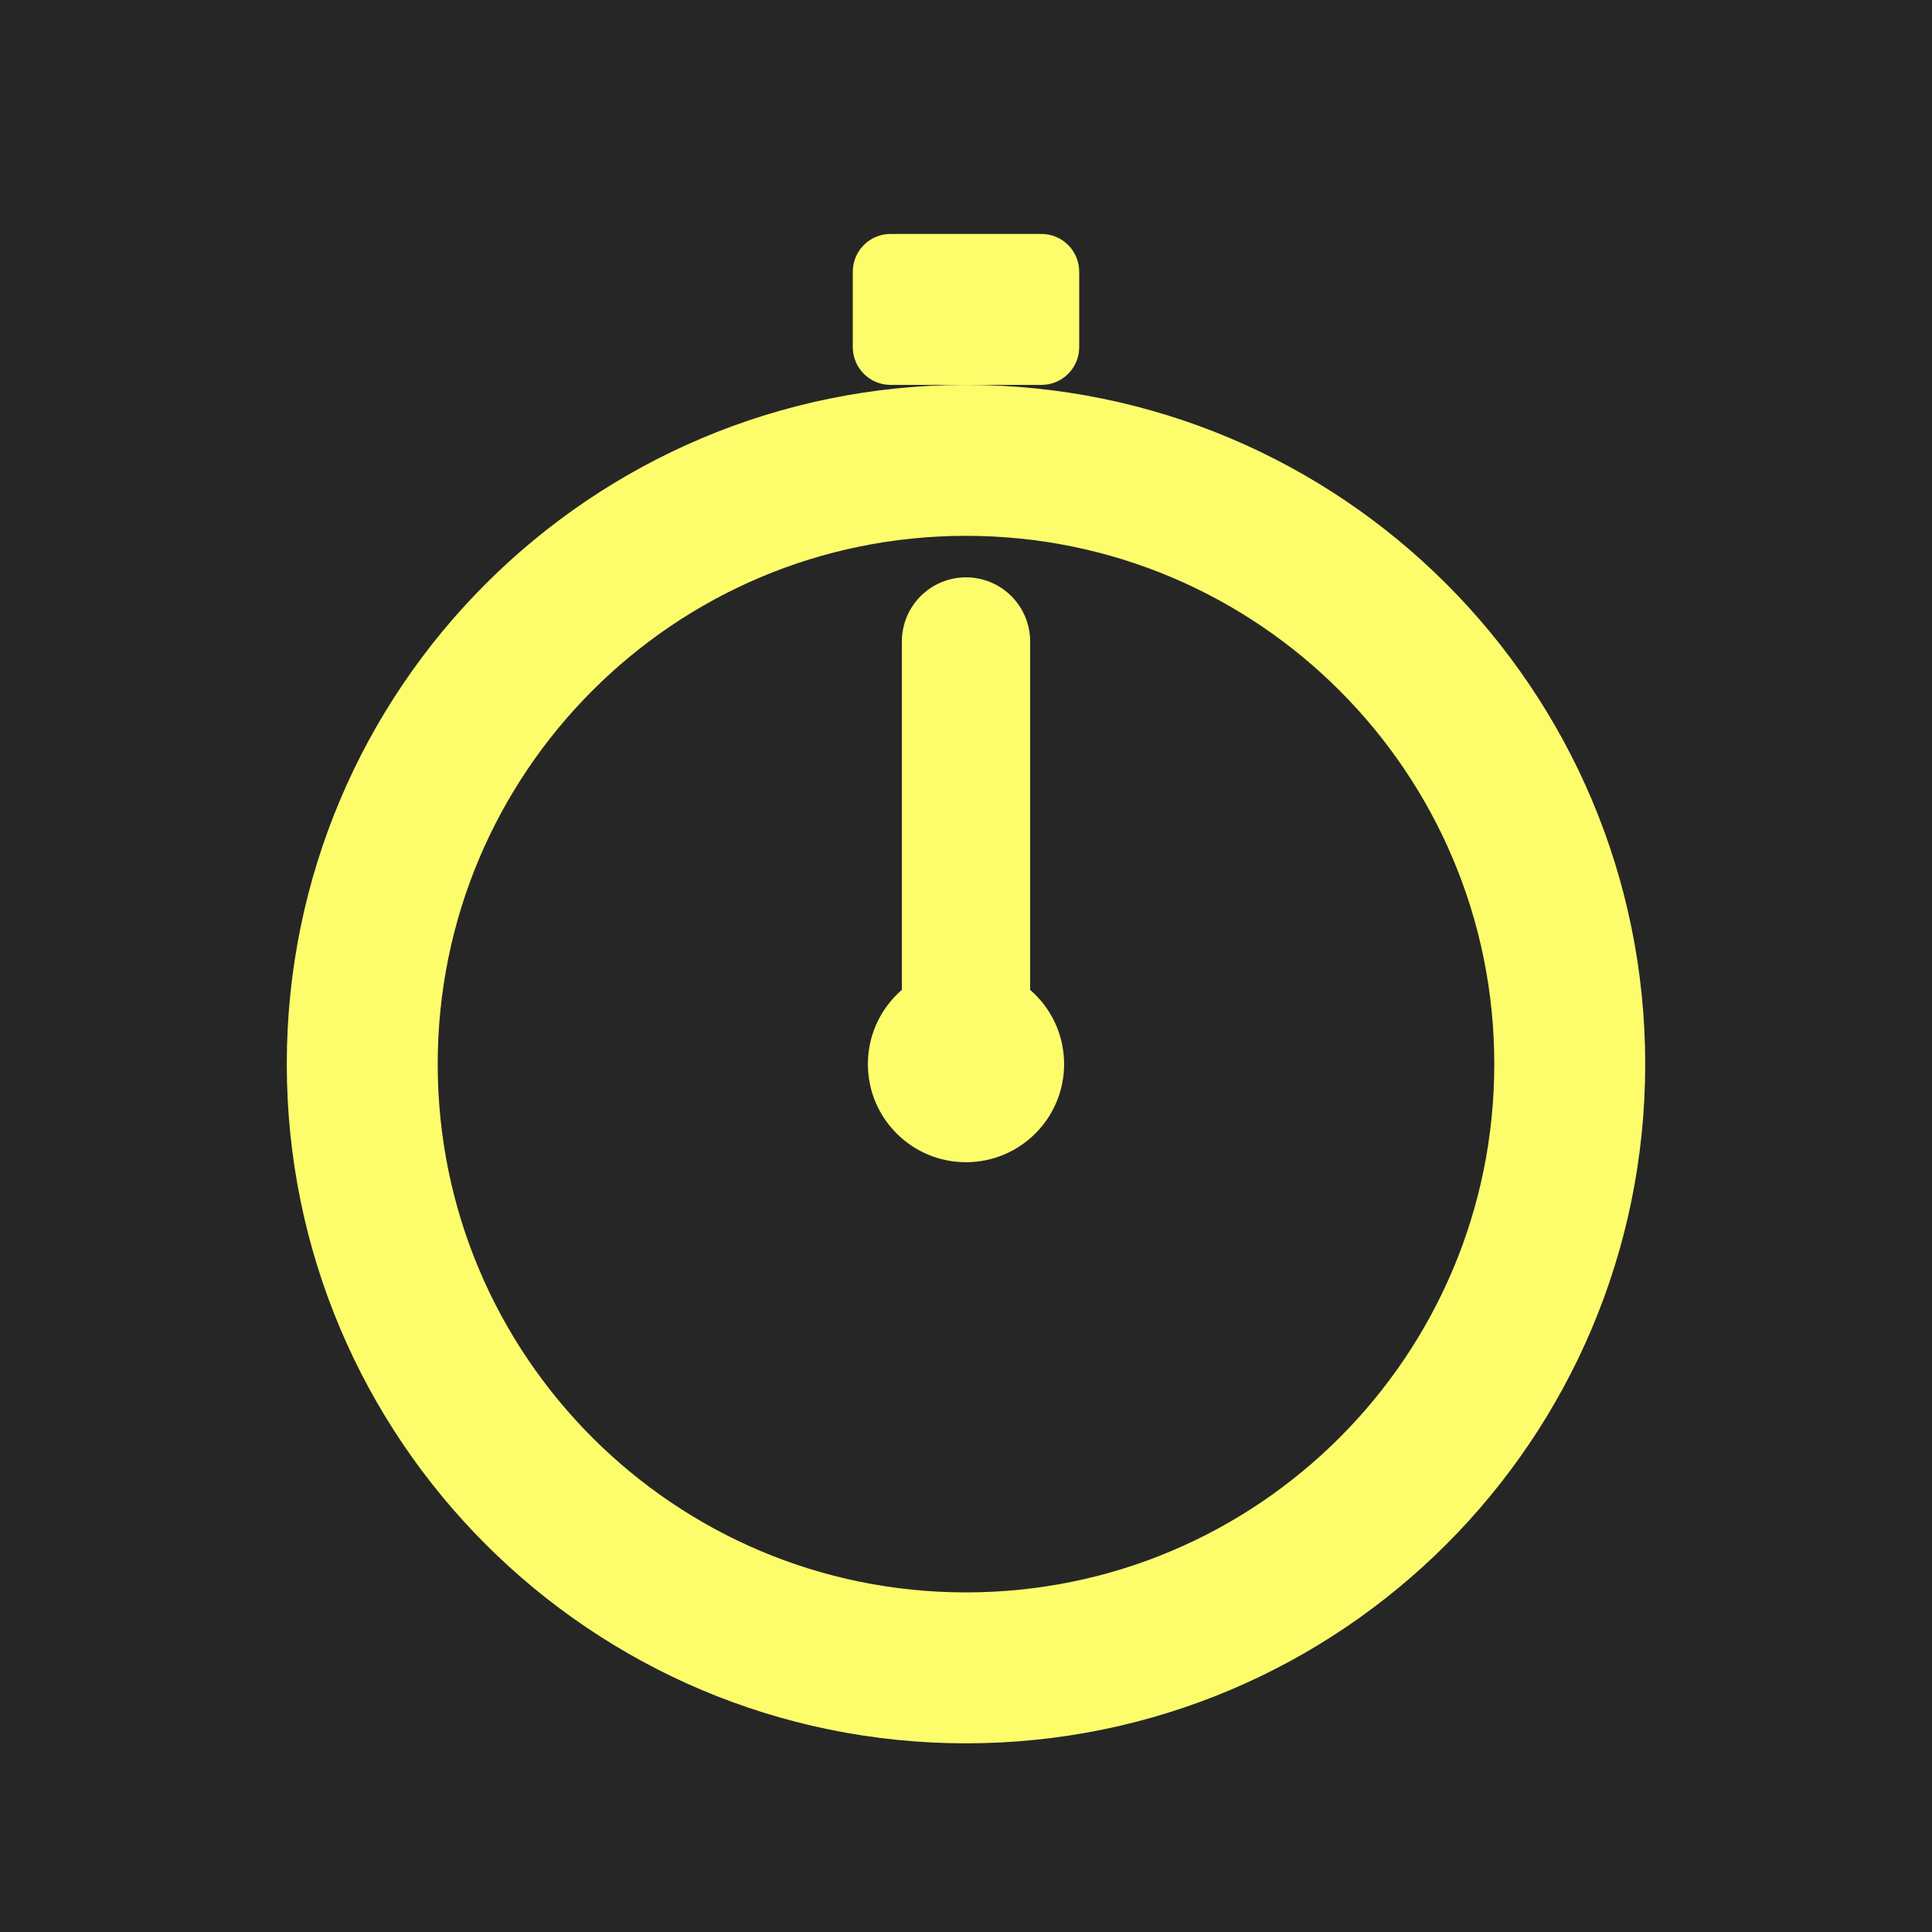
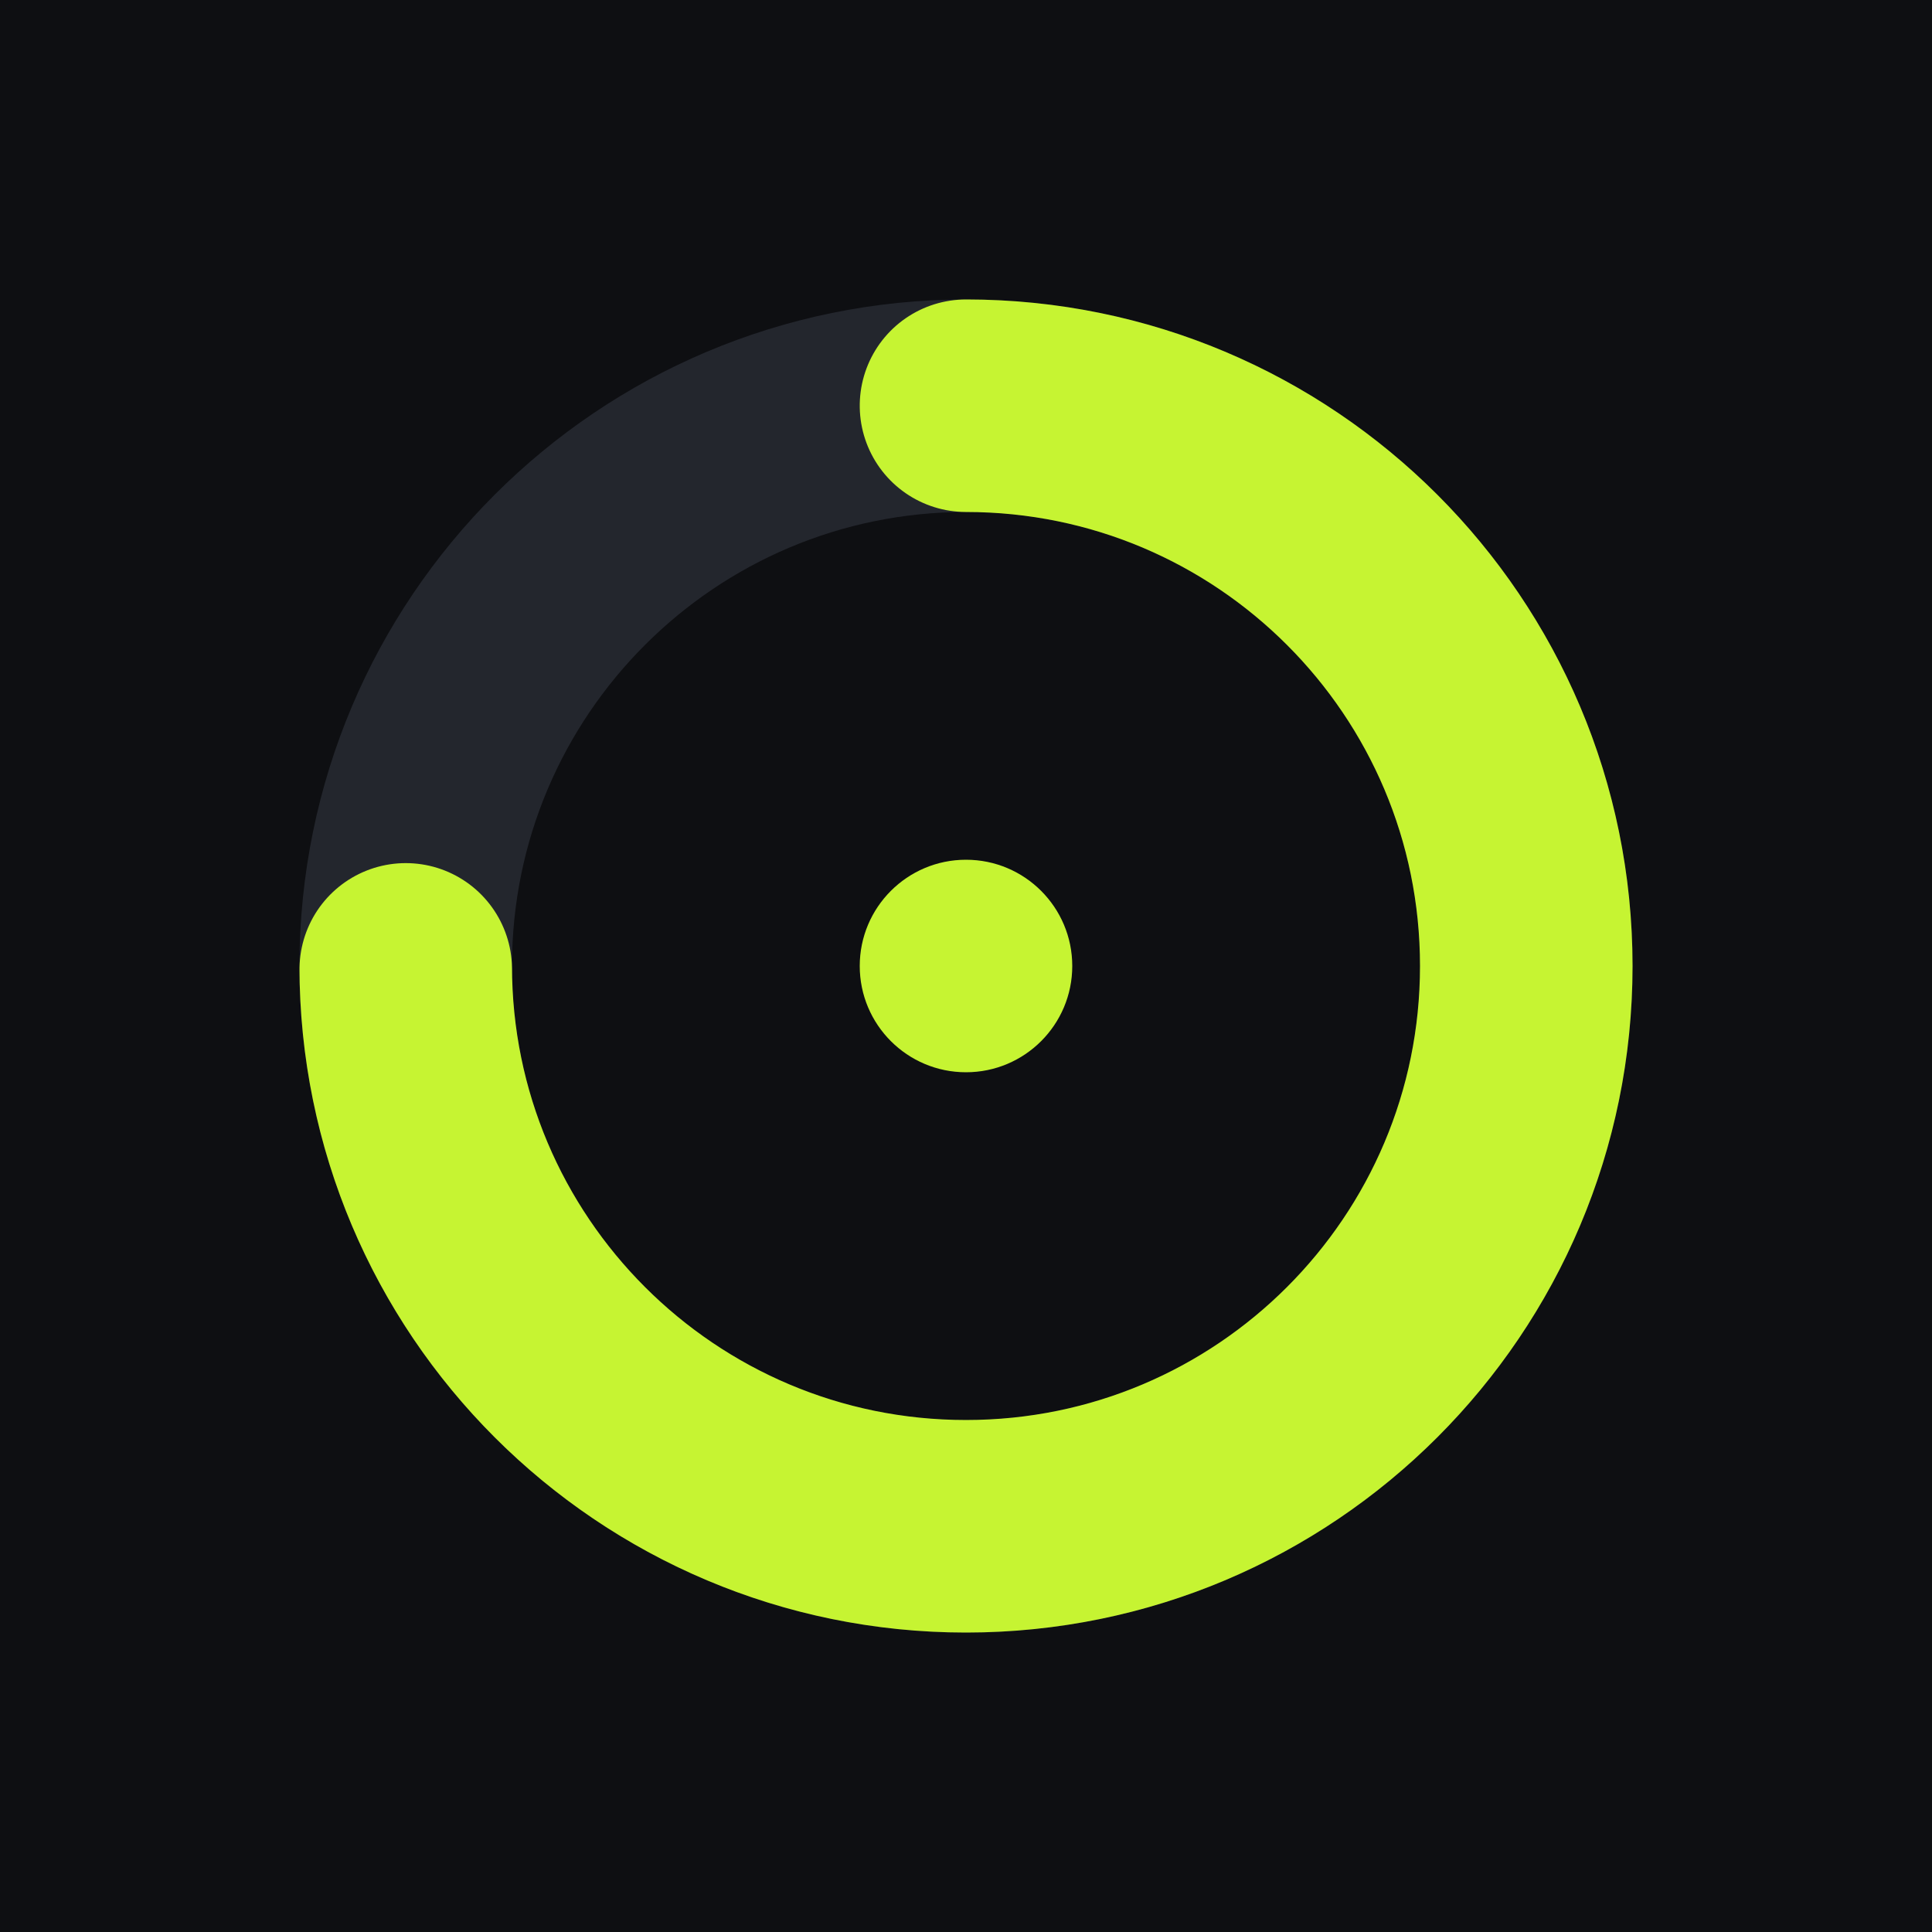
- <svg xmlns="http://www.w3.org/2000/svg" viewBox="0 0 512 512">
-   <rect width="512" height="512" fill="#262626" />
-   <rect x="226" y="62" width="60" height="40" rx="10" fill="#fdfd6c" />
-   <circle cx="256" cy="282" r="160" fill="none" stroke="#fdfd6c" stroke-width="40" />
-   <path d="M256 282 L256 170" stroke="#fdfd6c" stroke-width="34" stroke-linecap="round" />
-   <circle cx="256" cy="282" r="26" fill="#fdfd6c" />
+ <svg xmlns="http://www.w3.org/2000/svg" viewBox="0 0 200 200">
+   <rect width="200" height="200" fill="#0E0F12" />
+   <circle cx="100" cy="100" r="58" fill="none" stroke="#23262D" stroke-width="22" />
+   <circle cx="100" cy="100" r="58" fill="none" stroke="#C6F432" stroke-width="22" stroke-linecap="round" stroke-dasharray="273 365" transform="rotate(-90 100 100)" />
+   <circle cx="100" cy="100" r="11" fill="#C6F432" />
</svg>
